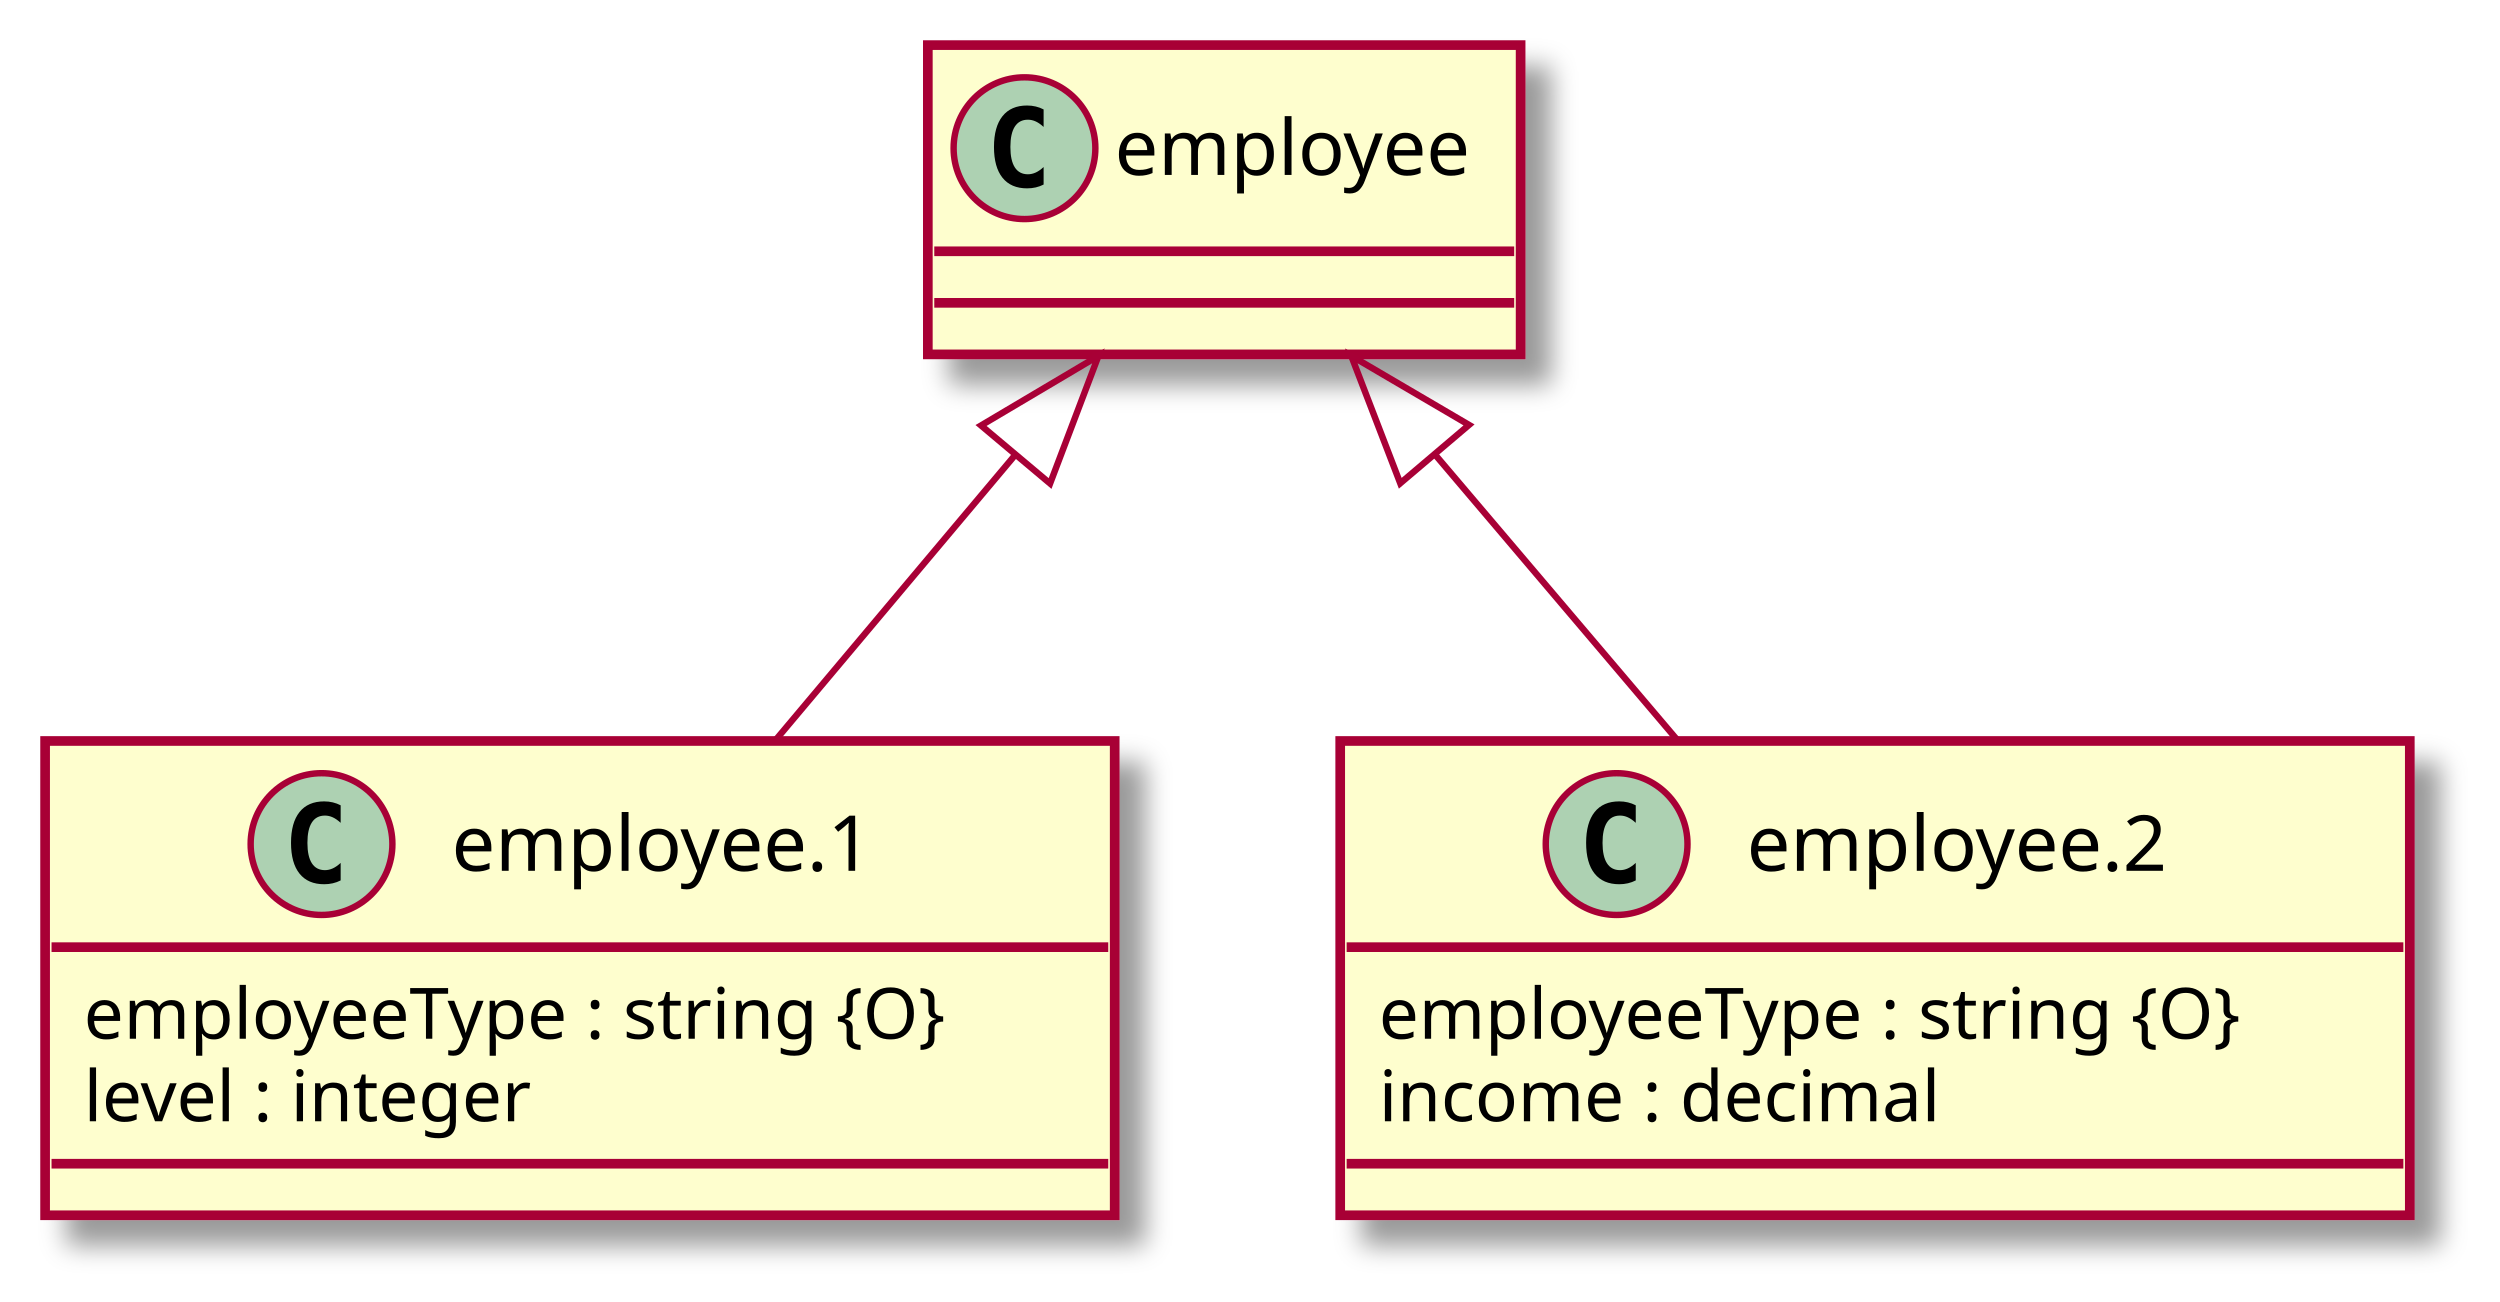
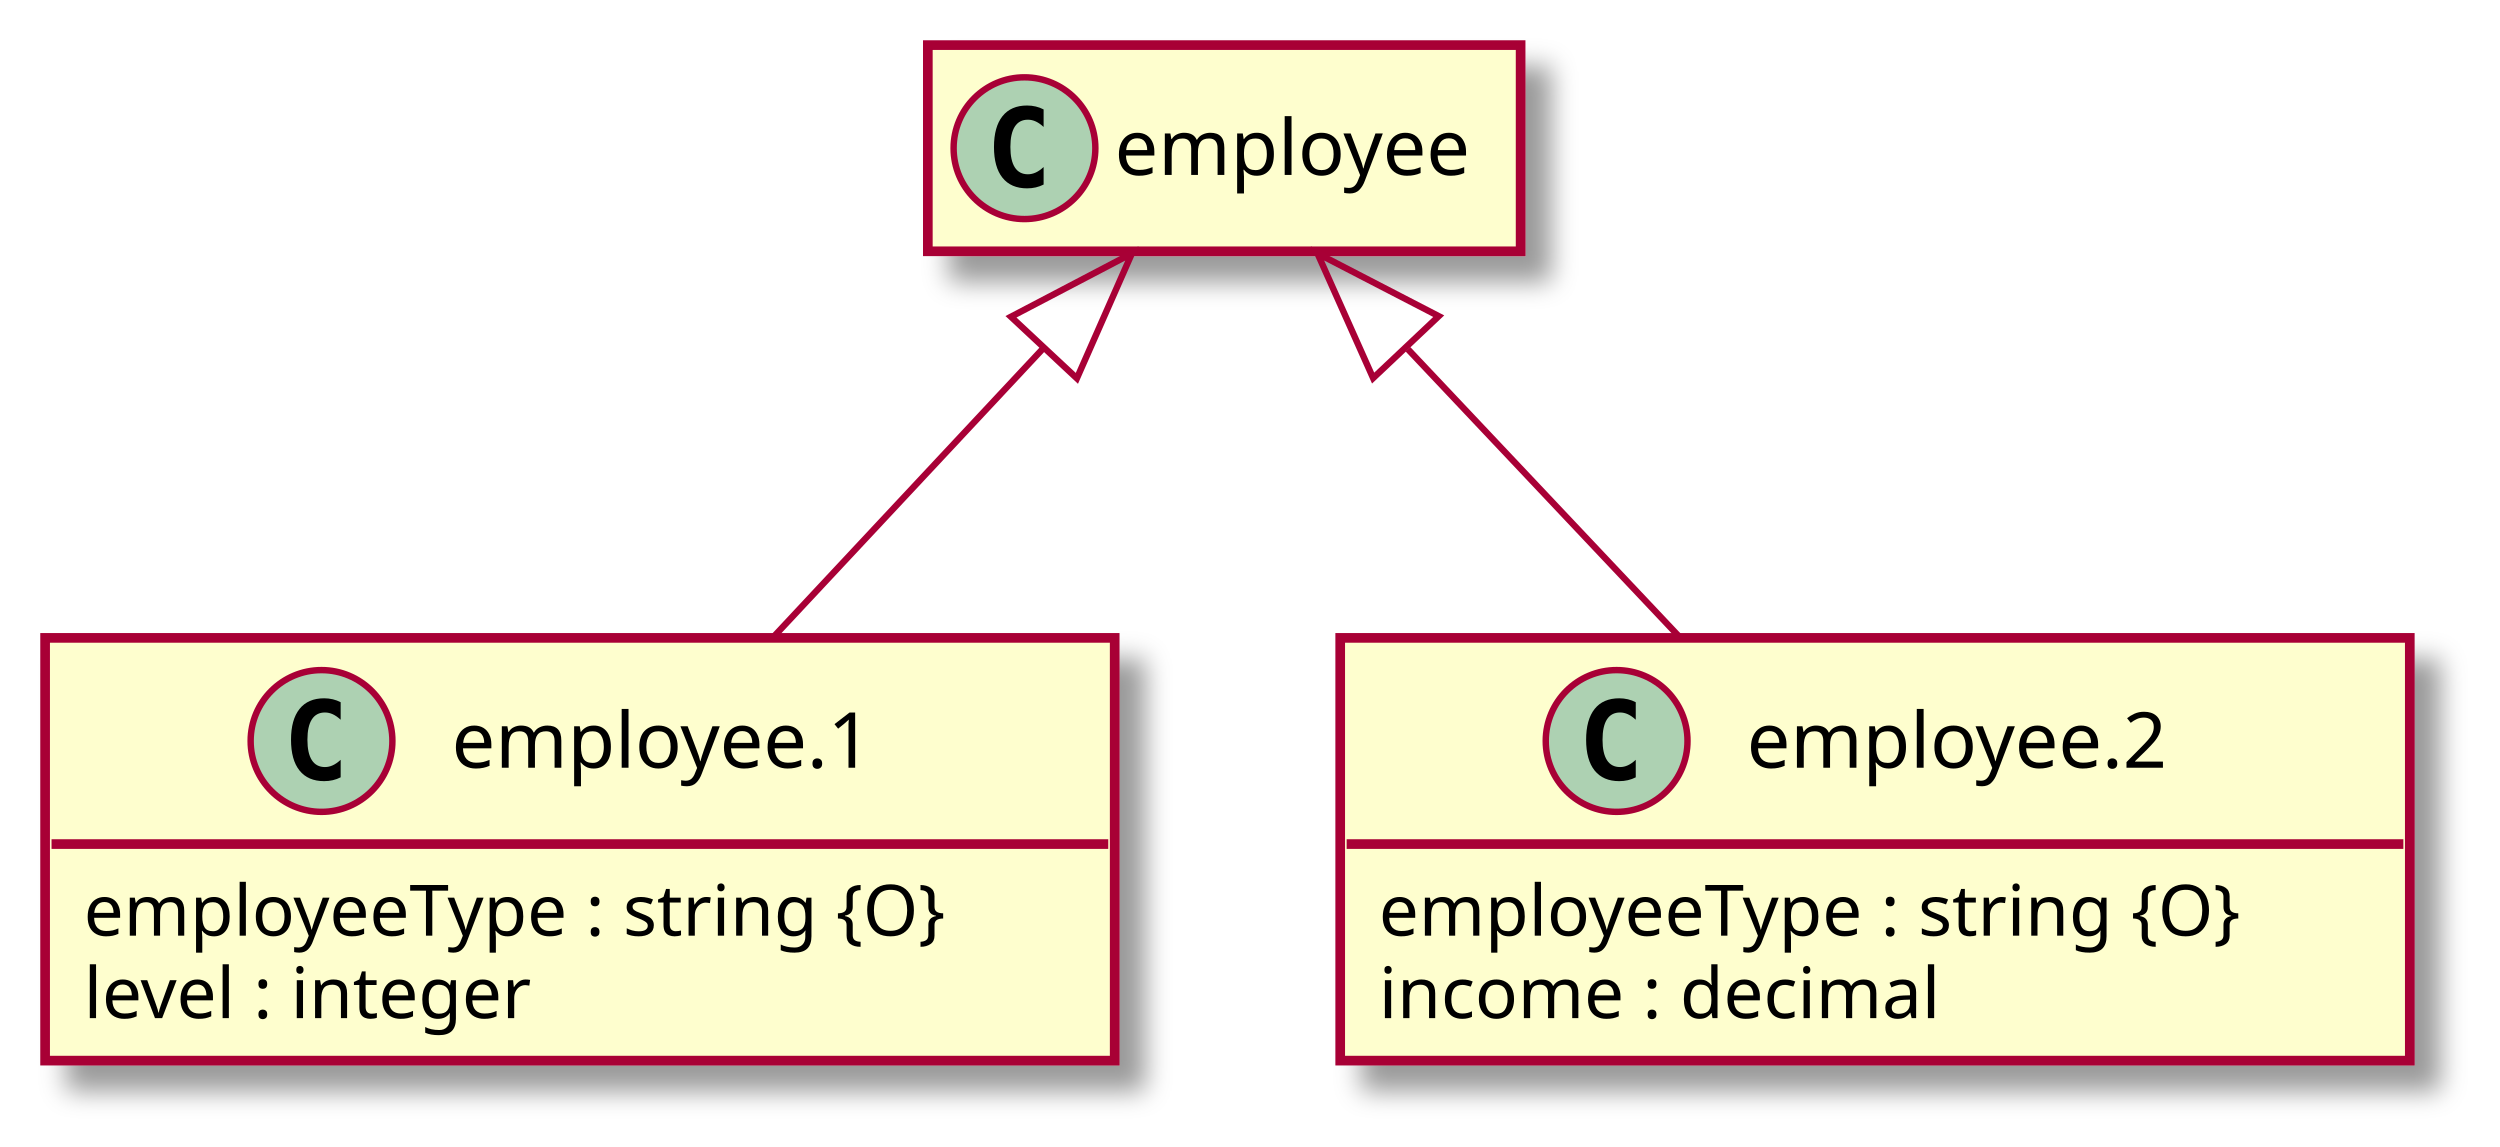
- <svg xmlns="http://www.w3.org/2000/svg" contentScriptType="application/ecmascript" contentStyleType="text/css" height="202px" preserveAspectRatio="none" style="width:388px;height:202px;" version="1.1" viewBox="0 0 388 202" width="388px" zoomAndPan="magnify">
+ <svg xmlns="http://www.w3.org/2000/svg" contentScriptType="application/ecmascript" contentStyleType="text/css" height="178px" preserveAspectRatio="none" style="width:388px;height:178px;" version="1.1" viewBox="0 0 388 178" width="388px" zoomAndPan="magnify">
  <defs>
-     <filter height="300%" id="f10nkrphvlp96r" width="300%" x="-1" y="-1">
+     <filter height="300%" id="f1ez442faevmne" width="300%" x="-1" y="-1">
      <feGaussianBlur result="blurOut" stdDeviation="2.0" />
      <feColorMatrix in="blurOut" result="blurOut2" type="matrix" values="0 0 0 0 0 0 0 0 0 0 0 0 0 0 0 0 0 0 .4 0" />
      <feOffset dx="4.0" dy="4.0" in="blurOut2" result="blurOut3" />
      <feBlend in="SourceGraphic" in2="blurOut3" mode="normal" />
    </filter>
  </defs>
  <g>
-     <rect codeLine="3" fill="#FEFECE" filter="url(#f10nkrphvlp96r)" height="48" id="employee" style="stroke:#A80036;stroke-width:1.5;" width="92" x="144" y="7" />
+     <rect codeLine="6" fill="#FEFECE" filter="url(#f1ez442faevmne)" height="32" id="employee" style="stroke:#A80036;stroke-width:1.5;" width="92" x="144" y="7" />
    <ellipse cx="159" cy="23" fill="#ADD1B2" rx="11" ry="11" style="stroke:#A80036;stroke-width:1.0;" />
    <path d="M161.969,28.641 Q161.391,28.938 160.75,29.086 Q160.109,29.234 159.406,29.234 Q156.906,29.234 155.586,27.586 Q154.266,25.938 154.266,22.812 Q154.266,19.688 155.586,18.031 Q156.906,16.375 159.406,16.375 Q160.109,16.375 160.758,16.531 Q161.406,16.688 161.969,16.984 L161.969,19.703 Q161.344,19.125 160.75,18.852 Q160.156,18.578 159.531,18.578 Q158.188,18.578 157.5,19.648 Q156.812,20.719 156.812,22.812 Q156.812,24.906 157.5,25.977 Q158.188,27.047 159.531,27.047 Q160.156,27.047 160.75,26.773 Q161.344,26.5 161.969,25.922 L161.969,28.641 Z " fill="#000000" />
    <text fill="#000000" font-family="sans-serif" font-size="12" lengthAdjust="spacing" textLength="60" x="173" y="27.154">employee</text>
-     <line style="stroke:#A80036;stroke-width:1.5;" x1="145" x2="235" y1="39" y2="39" />
-     <line style="stroke:#A80036;stroke-width:1.5;" x1="145" x2="235" y1="47" y2="47" />
-     <rect codeLine="8" fill="#FEFECE" filter="url(#f10nkrphvlp96r)" height="73.609" id="employee.1" style="stroke:#A80036;stroke-width:1.5;" width="166" x="7" y="115" />
-     <ellipse cx="49.9" cy="131" fill="#ADD1B2" rx="11" ry="11" style="stroke:#A80036;stroke-width:1.0;" />
-     <path d="M52.869,136.641 Q52.291,136.938 51.65,137.086 Q51.009,137.234 50.306,137.234 Q47.806,137.234 46.486,135.586 Q45.166,133.938 45.166,130.812 Q45.166,127.688 46.486,126.031 Q47.806,124.375 50.306,124.375 Q51.009,124.375 51.658,124.531 Q52.306,124.688 52.869,124.984 L52.869,127.703 Q52.244,127.125 51.65,126.852 Q51.056,126.578 50.431,126.578 Q49.087,126.578 48.4,127.648 Q47.712,128.719 47.712,130.812 Q47.712,132.906 48.4,133.977 Q49.087,135.047 50.431,135.047 Q51.056,135.047 51.65,134.773 Q52.244,134.5 52.869,133.922 L52.869,136.641 Z " fill="#000000" />
-     <text fill="#000000" font-family="sans-serif" font-size="12" lengthAdjust="spacing" textLength="72" x="70.1" y="135.154">employee.1</text>
-     <line style="stroke:#A80036;stroke-width:1.5;" x1="8" x2="172" y1="147" y2="147" />
-     <text fill="#000000" font-family="sans-serif" font-size="11" lengthAdjust="spacing" textLength="154" x="13" y="161.21">employeeType : string {O}</text>
-     <text fill="#000000" font-family="sans-serif" font-size="11" lengthAdjust="spacing" textLength="78" x="13" y="174.015">level : integer</text>
-     <line style="stroke:#A80036;stroke-width:1.5;" x1="8" x2="172" y1="180.609" y2="180.609" />
-     <rect codeLine="15" fill="#FEFECE" filter="url(#f10nkrphvlp96r)" height="73.609" id="employee.2" style="stroke:#A80036;stroke-width:1.5;" width="166" x="208" y="115" />
-     <ellipse cx="250.9" cy="131" fill="#ADD1B2" rx="11" ry="11" style="stroke:#A80036;stroke-width:1.0;" />
-     <path d="M253.869,136.641 Q253.291,136.938 252.65,137.086 Q252.009,137.234 251.306,137.234 Q248.806,137.234 247.486,135.586 Q246.166,133.938 246.166,130.812 Q246.166,127.688 247.486,126.031 Q248.806,124.375 251.306,124.375 Q252.009,124.375 252.658,124.531 Q253.306,124.688 253.869,124.984 L253.869,127.703 Q253.244,127.125 252.65,126.852 Q252.056,126.578 251.431,126.578 Q250.088,126.578 249.4,127.648 Q248.713,128.719 248.713,130.812 Q248.713,132.906 249.4,133.977 Q250.088,135.047 251.431,135.047 Q252.056,135.047 252.65,134.773 Q253.244,134.5 253.869,133.922 L253.869,136.641 Z " fill="#000000" />
-     <text fill="#000000" font-family="sans-serif" font-size="12" lengthAdjust="spacing" textLength="72" x="271.1" y="135.154">employee.2</text>
-     <line style="stroke:#A80036;stroke-width:1.5;" x1="209" x2="373" y1="147" y2="147" />
-     <text fill="#000000" font-family="sans-serif" font-size="11" lengthAdjust="spacing" textLength="154" x="214" y="161.21">employeeType : string {O}</text>
-     <text fill="#000000" font-family="sans-serif" font-size="11" lengthAdjust="spacing" textLength="97" x="214" y="174.015">income : decimal</text>
-     <line style="stroke:#A80036;stroke-width:1.5;" x1="209" x2="373" y1="180.609" y2="180.609" />
-     <path codeLine="20" d="M157.422,70.767 C145.549,84.897 132.178,100.808 120.492,114.714 " fill="none" id="employee-backto-employee.1" style="stroke:#A80036;stroke-width:1.0;" />
-     <polygon fill="none" points="152.256,66.035,170.482,55.227,162.974,75.042,152.256,66.035" style="stroke:#A80036;stroke-width:1.0;" />
-     <path codeLine="22" d="M222.903,70.767 C234.895,84.897 248.4,100.808 260.203,114.714 " fill="none" id="employee-backto-employee.2" style="stroke:#A80036;stroke-width:1.0;" />
-     <polygon fill="none" points="217.319,75.005,209.714,55.227,227.992,65.946,217.319,75.005" style="stroke:#A80036;stroke-width:1.0;" />
+     <rect codeLine="11" fill="#FEFECE" filter="url(#f1ez442faevmne)" height="65.609" id="employee.1" style="stroke:#A80036;stroke-width:1.5;" width="166" x="7" y="99" />
+     <ellipse cx="49.9" cy="115" fill="#ADD1B2" rx="11" ry="11" style="stroke:#A80036;stroke-width:1.0;" />
+     <path d="M52.869,120.641 Q52.291,120.938 51.65,121.086 Q51.009,121.234 50.306,121.234 Q47.806,121.234 46.486,119.586 Q45.166,117.938 45.166,114.812 Q45.166,111.688 46.486,110.031 Q47.806,108.375 50.306,108.375 Q51.009,108.375 51.658,108.531 Q52.306,108.688 52.869,108.984 L52.869,111.703 Q52.244,111.125 51.65,110.852 Q51.056,110.578 50.431,110.578 Q49.087,110.578 48.4,111.648 Q47.712,112.719 47.712,114.812 Q47.712,116.906 48.4,117.977 Q49.087,119.047 50.431,119.047 Q51.056,119.047 51.65,118.773 Q52.244,118.5 52.869,117.922 L52.869,120.641 Z " fill="#000000" />
+     <text fill="#000000" font-family="sans-serif" font-size="12" lengthAdjust="spacing" textLength="72" x="70.1" y="119.154">employee.1</text>
+     <line style="stroke:#A80036;stroke-width:1.5;" x1="8" x2="172" y1="131" y2="131" />
+     <text fill="#000000" font-family="sans-serif" font-size="11" lengthAdjust="spacing" textLength="154" x="13" y="145.21">employeeType : string {O}</text>
+     <text fill="#000000" font-family="sans-serif" font-size="11" lengthAdjust="spacing" textLength="78" x="13" y="158.015">level : integer</text>
+     <rect codeLine="18" fill="#FEFECE" filter="url(#f1ez442faevmne)" height="65.609" id="employee.2" style="stroke:#A80036;stroke-width:1.5;" width="166" x="208" y="99" />
+     <ellipse cx="250.9" cy="115" fill="#ADD1B2" rx="11" ry="11" style="stroke:#A80036;stroke-width:1.0;" />
+     <path d="M253.869,120.641 Q253.291,120.938 252.65,121.086 Q252.009,121.234 251.306,121.234 Q248.806,121.234 247.486,119.586 Q246.166,117.938 246.166,114.812 Q246.166,111.688 247.486,110.031 Q248.806,108.375 251.306,108.375 Q252.009,108.375 252.658,108.531 Q253.306,108.688 253.869,108.984 L253.869,111.703 Q253.244,111.125 252.65,110.852 Q252.056,110.578 251.431,110.578 Q250.088,110.578 249.4,111.648 Q248.713,112.719 248.713,114.812 Q248.713,116.906 249.4,117.977 Q250.088,119.047 251.431,119.047 Q252.056,119.047 252.65,118.773 Q253.244,118.5 253.869,117.922 L253.869,120.641 Z " fill="#000000" />
+     <text fill="#000000" font-family="sans-serif" font-size="12" lengthAdjust="spacing" textLength="72" x="271.1" y="119.154">employee.2</text>
+     <line style="stroke:#A80036;stroke-width:1.5;" x1="209" x2="373" y1="131" y2="131" />
+     <text fill="#000000" font-family="sans-serif" font-size="11" lengthAdjust="spacing" textLength="154" x="214" y="145.21">employeeType : string {O}</text>
+     <text fill="#000000" font-family="sans-serif" font-size="11" lengthAdjust="spacing" textLength="97" x="214" y="158.015">income : decimal</text>
+     <path codeLine="23" d="M161.768,54.208 C148.721,68.168 133.218,84.757 119.965,98.937 " fill="none" id="employee-backto-employee.1" style="stroke:#A80036;stroke-width:1.0;" />
+     <polygon fill="none" points="156.902,49.163,175.672,39.33,167.131,58.722,156.902,49.163" style="stroke:#A80036;stroke-width:1.0;" />
+     <path codeLine="25" d="M218.515,54.208 C231.691,68.168 247.35,84.757 260.735,98.937 " fill="none" id="employee-backto-employee.2" style="stroke:#A80036;stroke-width:1.0;" />
+     <polygon fill="none" points="213.109,58.68,204.471,39.33,223.29,49.07,213.109,58.68" style="stroke:#A80036;stroke-width:1.0;" />
  </g>
</svg>
